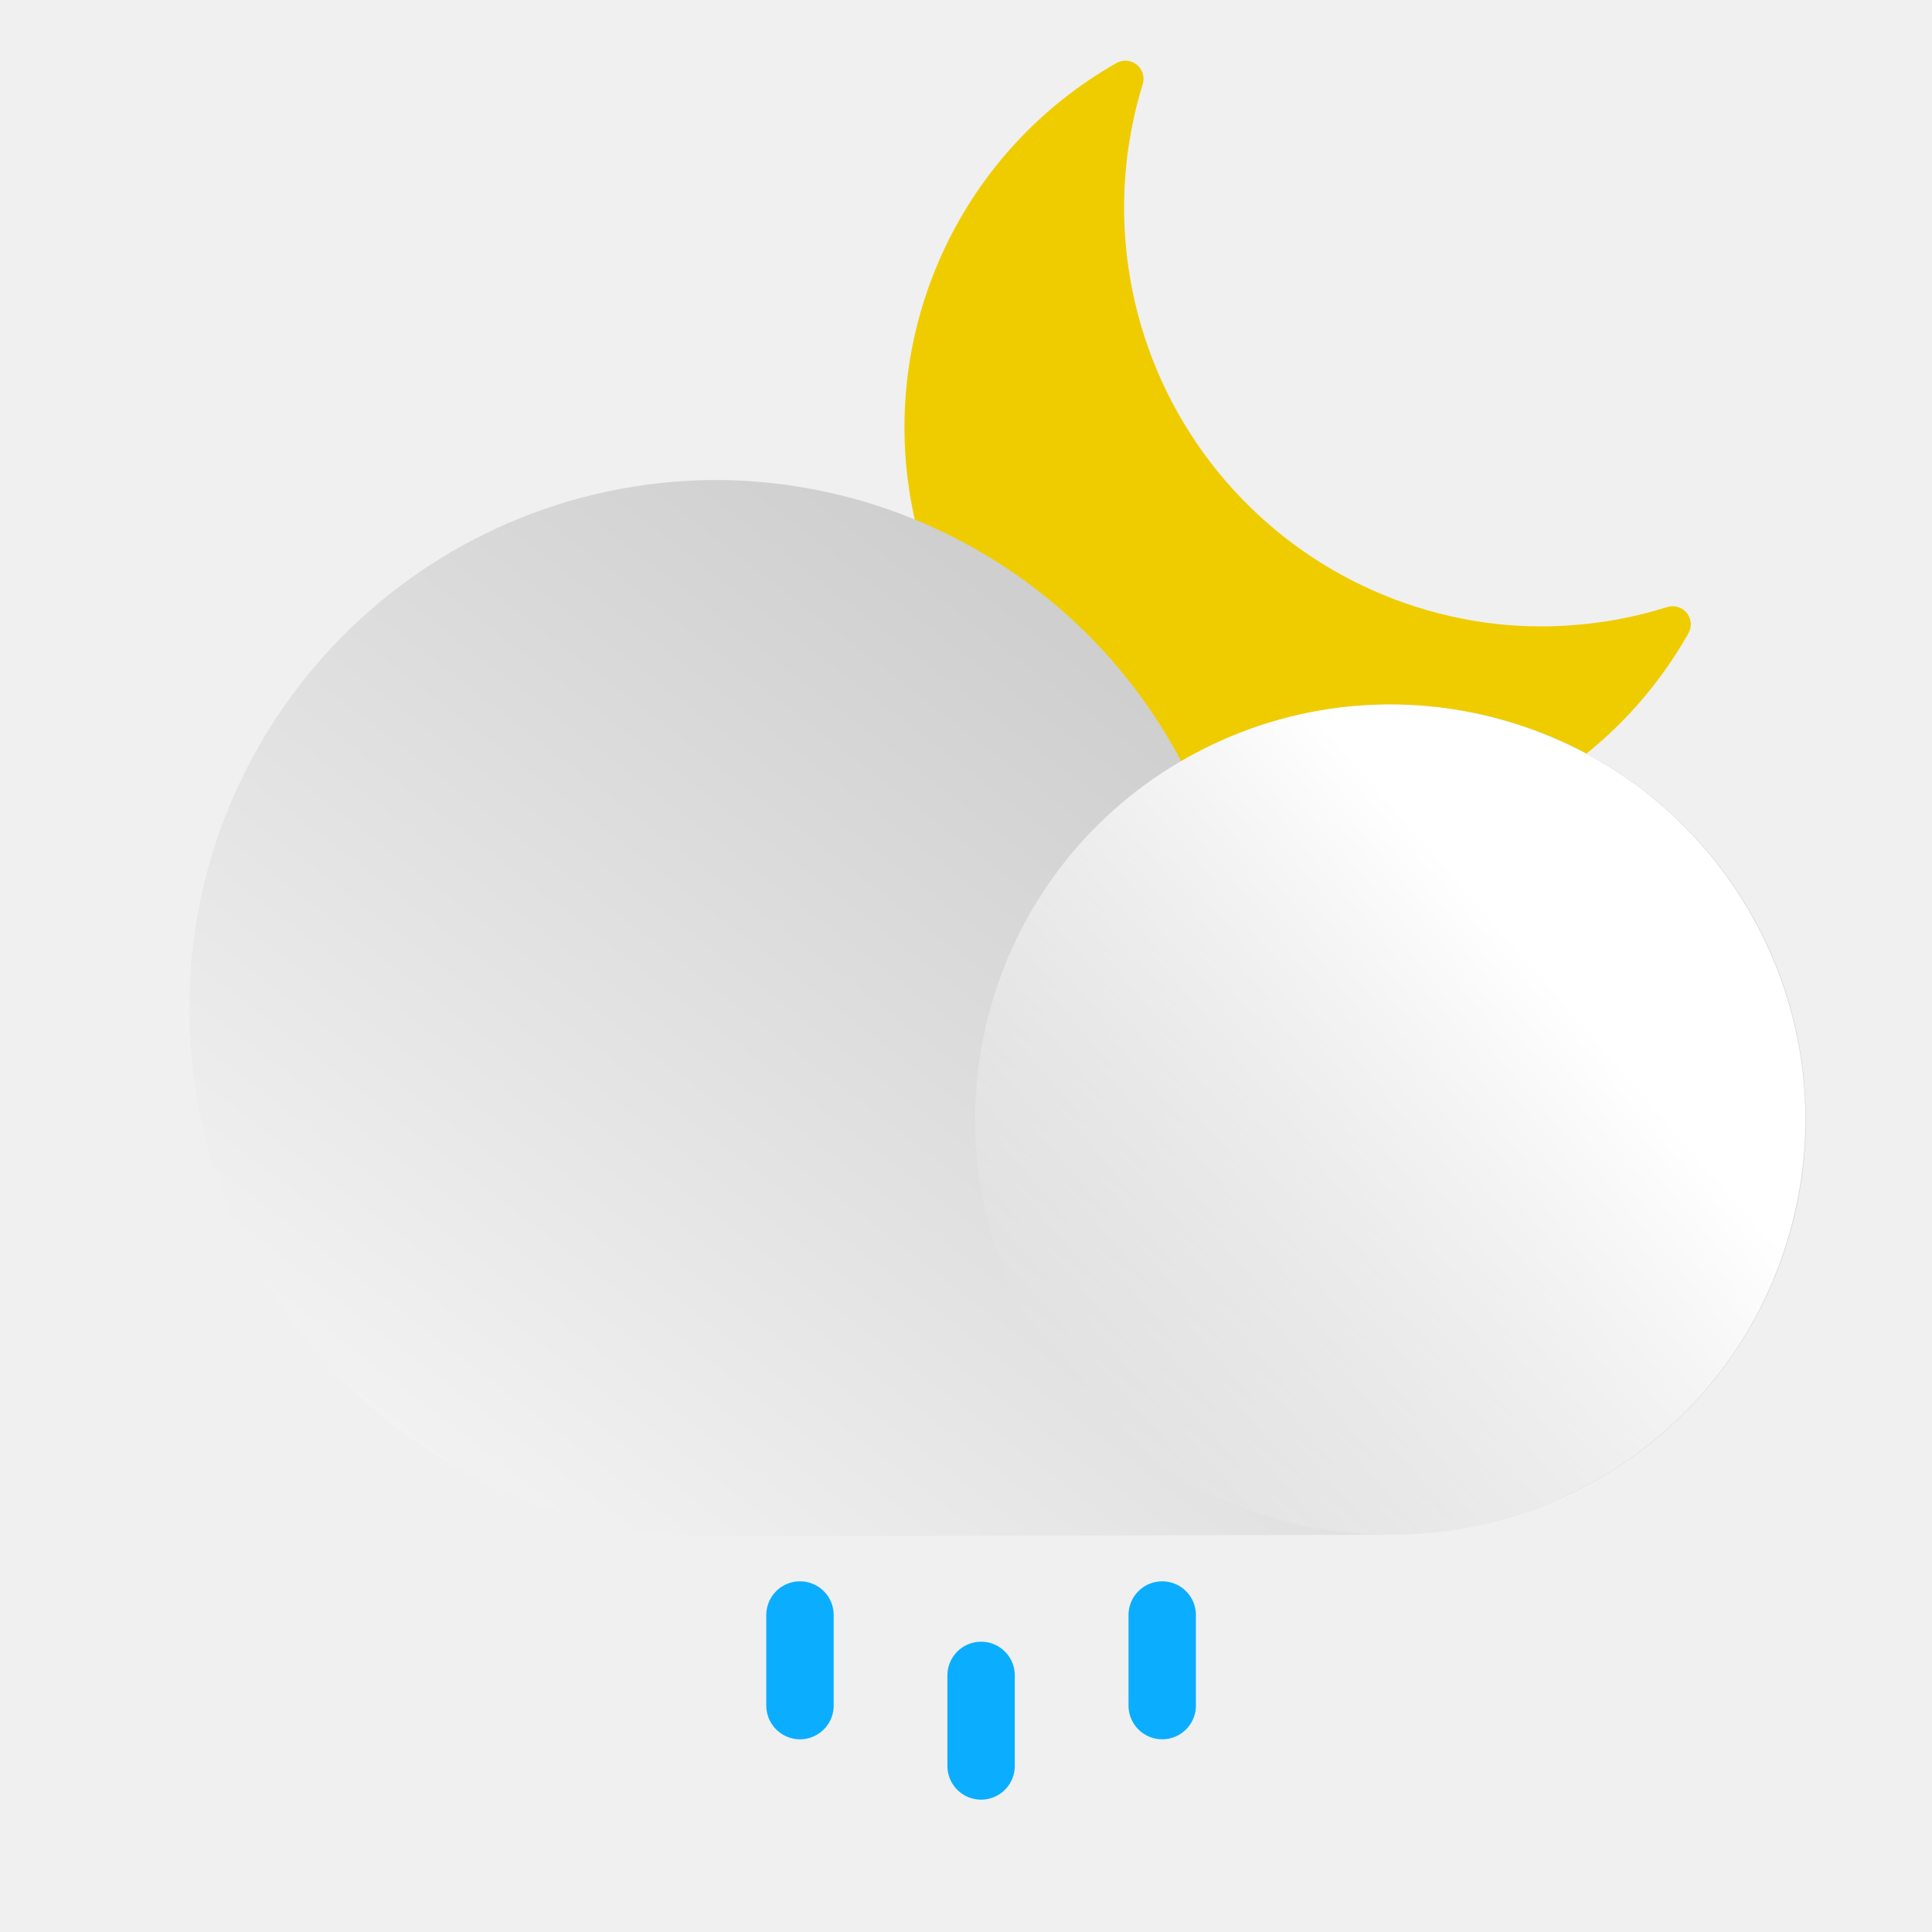
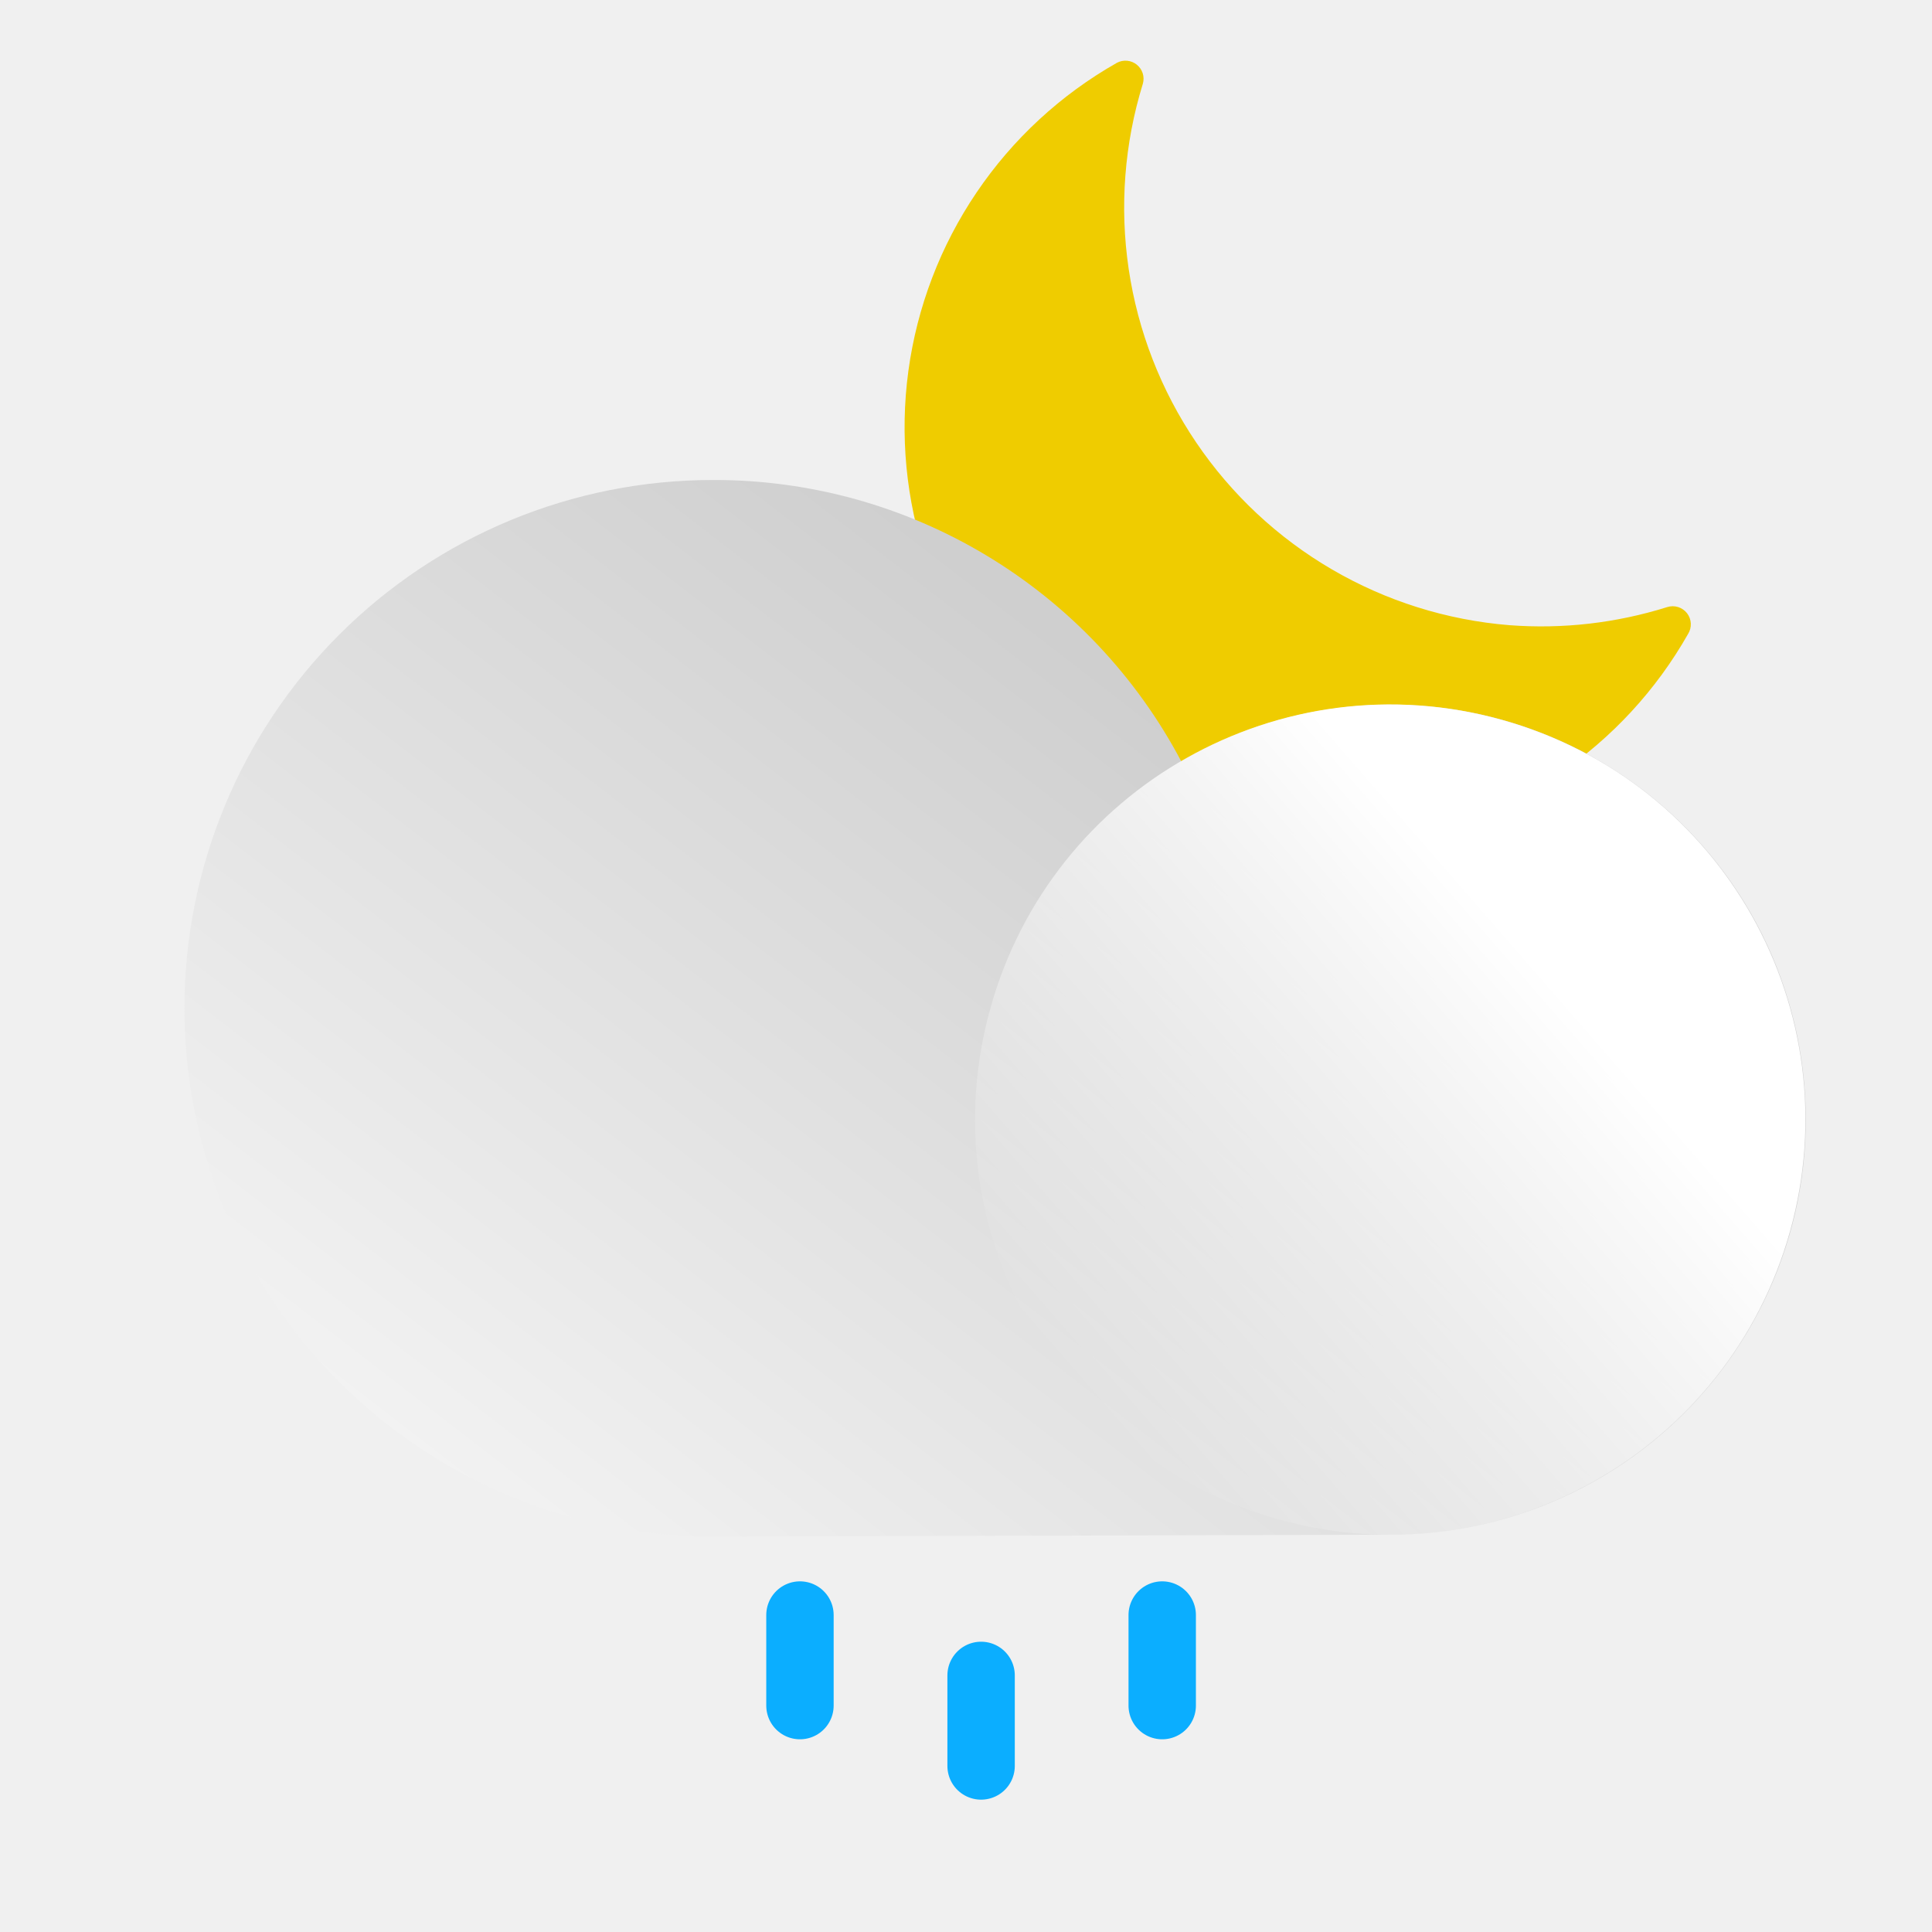
- <svg xmlns="http://www.w3.org/2000/svg" width="86" height="86" fill="none">
+ <svg xmlns="http://www.w3.org/2000/svg" width="86" height="86" viewBox="0 0 86 86" fill="none">
  <g clip-path="url(#clip0)">
-     <path d="M67.188 27.83A18.65 18.65 0 0150.873 3.721a.807.807 0 00-1.155-.927 18.652 18.652 0 1025.423 25.424.807.807 0 00-.927-1.196 18.69 18.69 0 01-7.028.806z" fill="#EFCC00" />
-     <path d="M31.793 21.366a23.502 23.502 0 0120.788 12.523 18.477 18.477 0 119.231 34.427l-30.086.08a23.516 23.516 0 010-47.03h.067z" fill="url(#paint0_linear)" />
-     <path d="M79.68 54.81c2.745-9.828-2.996-20.02-12.824-22.767-9.828-2.746-20.02 2.996-22.767 12.824-2.746 9.828 2.996 20.02 12.824 22.766 9.827 2.746 20.02-2.995 22.766-12.823z" fill="url(#paint1_linear)" />
-     <path d="M35.61 71.89v4.032m8.062-1.344v4.031m8.062-6.719v4.032" stroke="#0BAEFF" stroke-width="3" stroke-miterlimit="10" stroke-linecap="round" />
+     <path d="M67.188 27.829C64.402 27.604 61.703 26.756 59.29 25.347C56.876 23.939 54.81 22.006 53.244 19.692C51.678 17.377 50.652 14.741 50.242 11.976C49.832 9.212 50.048 6.392 50.874 3.722C50.916 3.57 50.913 3.409 50.865 3.259C50.816 3.109 50.725 2.977 50.602 2.878C50.479 2.779 50.33 2.719 50.173 2.704C50.016 2.689 49.858 2.721 49.719 2.795C47.219 4.212 45.081 6.187 43.471 8.567C41.86 10.947 40.822 13.666 40.435 16.513C40.049 19.36 40.326 22.258 41.244 24.981C42.162 27.703 43.697 30.177 45.729 32.209C47.761 34.24 50.234 35.775 52.957 36.693C55.679 37.611 58.577 37.888 61.424 37.502C64.272 37.116 66.991 36.077 69.371 34.467C71.75 32.857 73.725 30.718 75.142 28.219C75.23 28.079 75.272 27.916 75.264 27.751C75.256 27.586 75.197 27.428 75.096 27.297C74.995 27.167 74.856 27.071 74.699 27.022C74.541 26.973 74.373 26.973 74.215 27.023C71.945 27.736 69.56 28.01 67.188 27.829Z" fill="#EFCC00" />
+     <path d="M31.793 21.366C36.07 21.364 40.266 22.53 43.929 24.737C47.592 26.944 50.583 30.108 52.581 33.889C55.035 32.455 57.786 31.606 60.622 31.408C63.457 31.21 66.3 31.67 68.929 32.75C71.558 33.83 73.902 35.502 75.779 37.637C77.657 39.771 79.016 42.309 79.752 45.054C80.489 47.8 80.582 50.678 80.024 53.465C79.466 56.252 78.273 58.873 76.537 61.123C74.802 63.374 72.57 65.194 70.016 66.442C67.462 67.689 64.655 68.331 61.812 68.316L31.726 68.397C25.489 68.397 19.508 65.919 15.098 61.509C10.688 57.099 8.21 51.118 8.21 44.881C8.21 38.645 10.688 32.663 15.098 28.253C19.508 23.843 25.489 21.366 31.726 21.366H31.793Z" fill="url(#paint0_linear)" />
+     <path d="M79.679 54.81C82.425 44.982 76.684 34.789 66.856 32.043C57.028 29.297 46.835 35.039 44.089 44.867C41.343 54.694 47.085 64.888 56.913 67.633C66.74 70.379 76.933 64.638 79.679 54.81Z" fill="url(#paint1_linear)" />
+     <path d="M35.609 71.891V75.922" stroke="#0BAEFF" stroke-width="3" stroke-miterlimit="10" stroke-linecap="round" />
+     <path d="M43.672 74.578V78.609" stroke="#0BAEFF" stroke-width="3" stroke-miterlimit="10" stroke-linecap="round" />
+     <path d="M51.734 71.891V75.922" stroke="#0BAEFF" stroke-width="3" stroke-miterlimit="10" stroke-linecap="round" />
  </g>
  <defs>
    <linearGradient id="paint0_linear" x1="25.867" y1="70.399" x2="54.207" y2="33.701" gradientUnits="userSpaceOnUse">
      <stop stop-color="#F2F2F2" />
      <stop offset="1" stop-color="#CFCFCF" />
    </linearGradient>
    <linearGradient id="paint1_linear" x1="69.44" y1="43.271" x2="48.019" y2="61.912" gradientUnits="userSpaceOnUse">
-       <stop offset=".02" stop-color="#fff" />
-       <stop offset="1" stop-color="#fff" stop-opacity="0" />
+       <stop offset="0.02" stop-color="white" />
+       <stop offset="1" stop-color="white" stop-opacity="0" />
    </linearGradient>
    <clipPath id="clip0">
-       <path fill="#fff" d="M0 0h86v86H0z" />
+       <rect width="86" height="86" fill="white" />
    </clipPath>
  </defs>
</svg>
